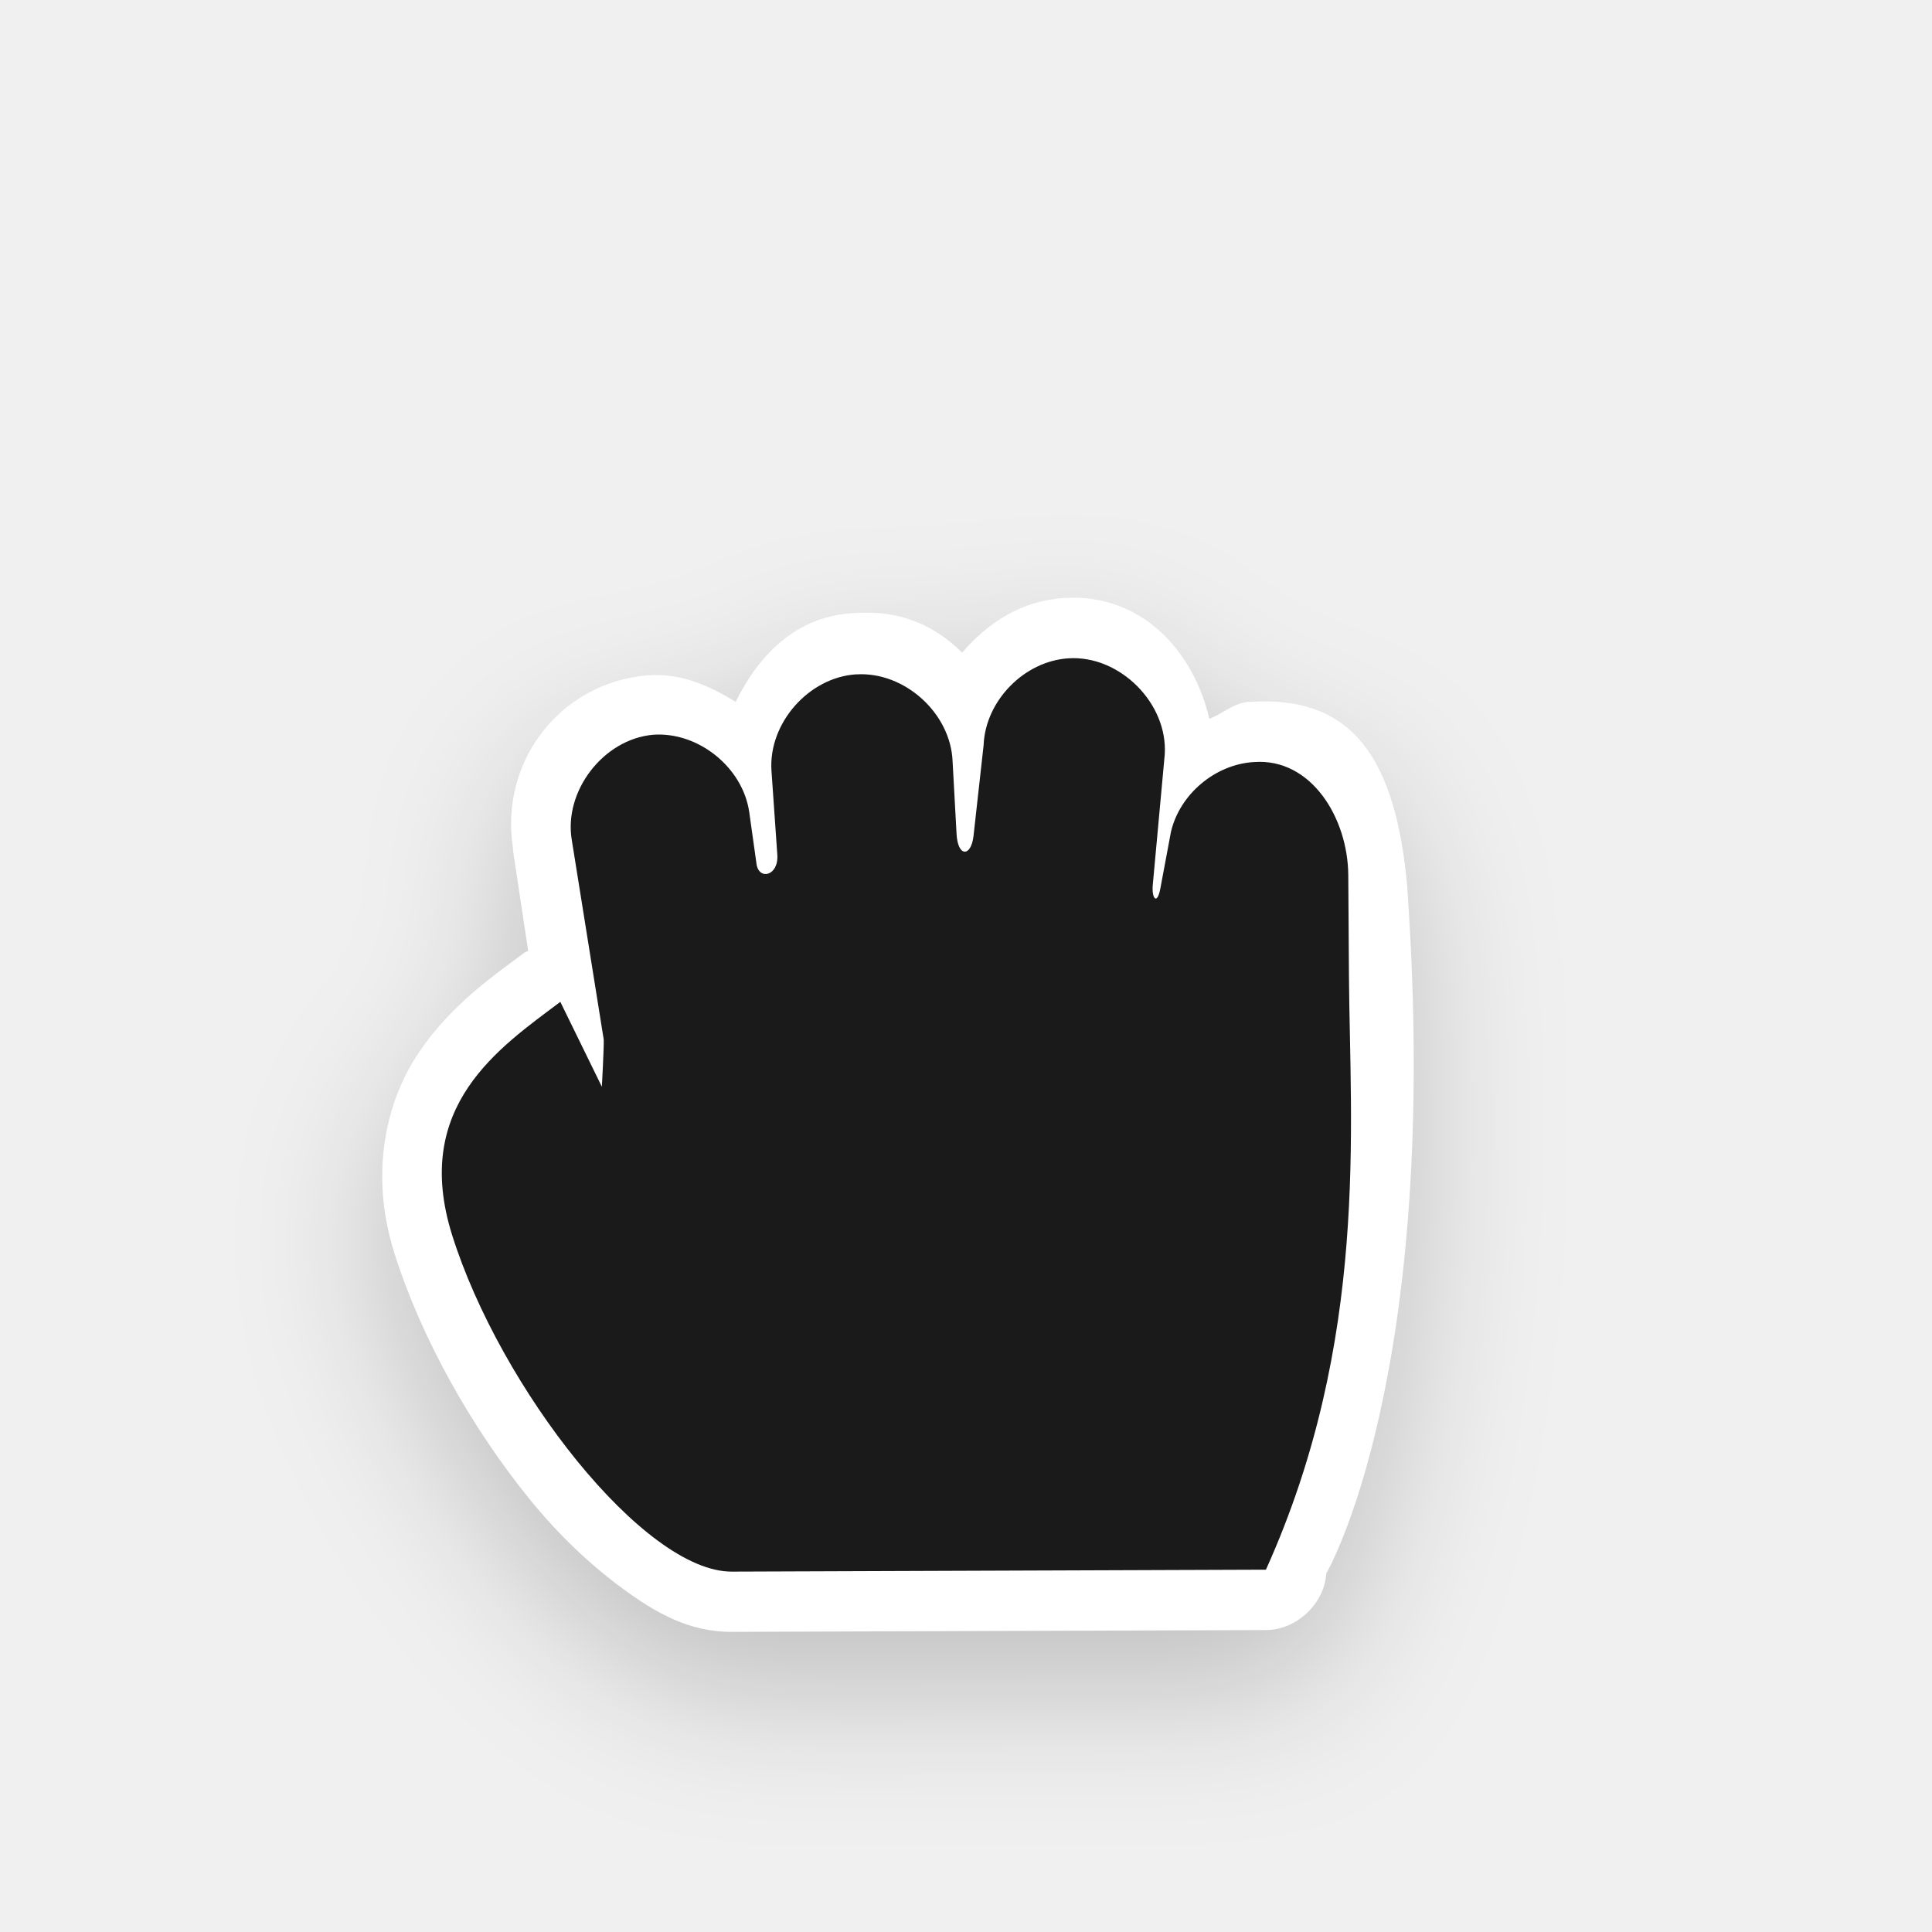
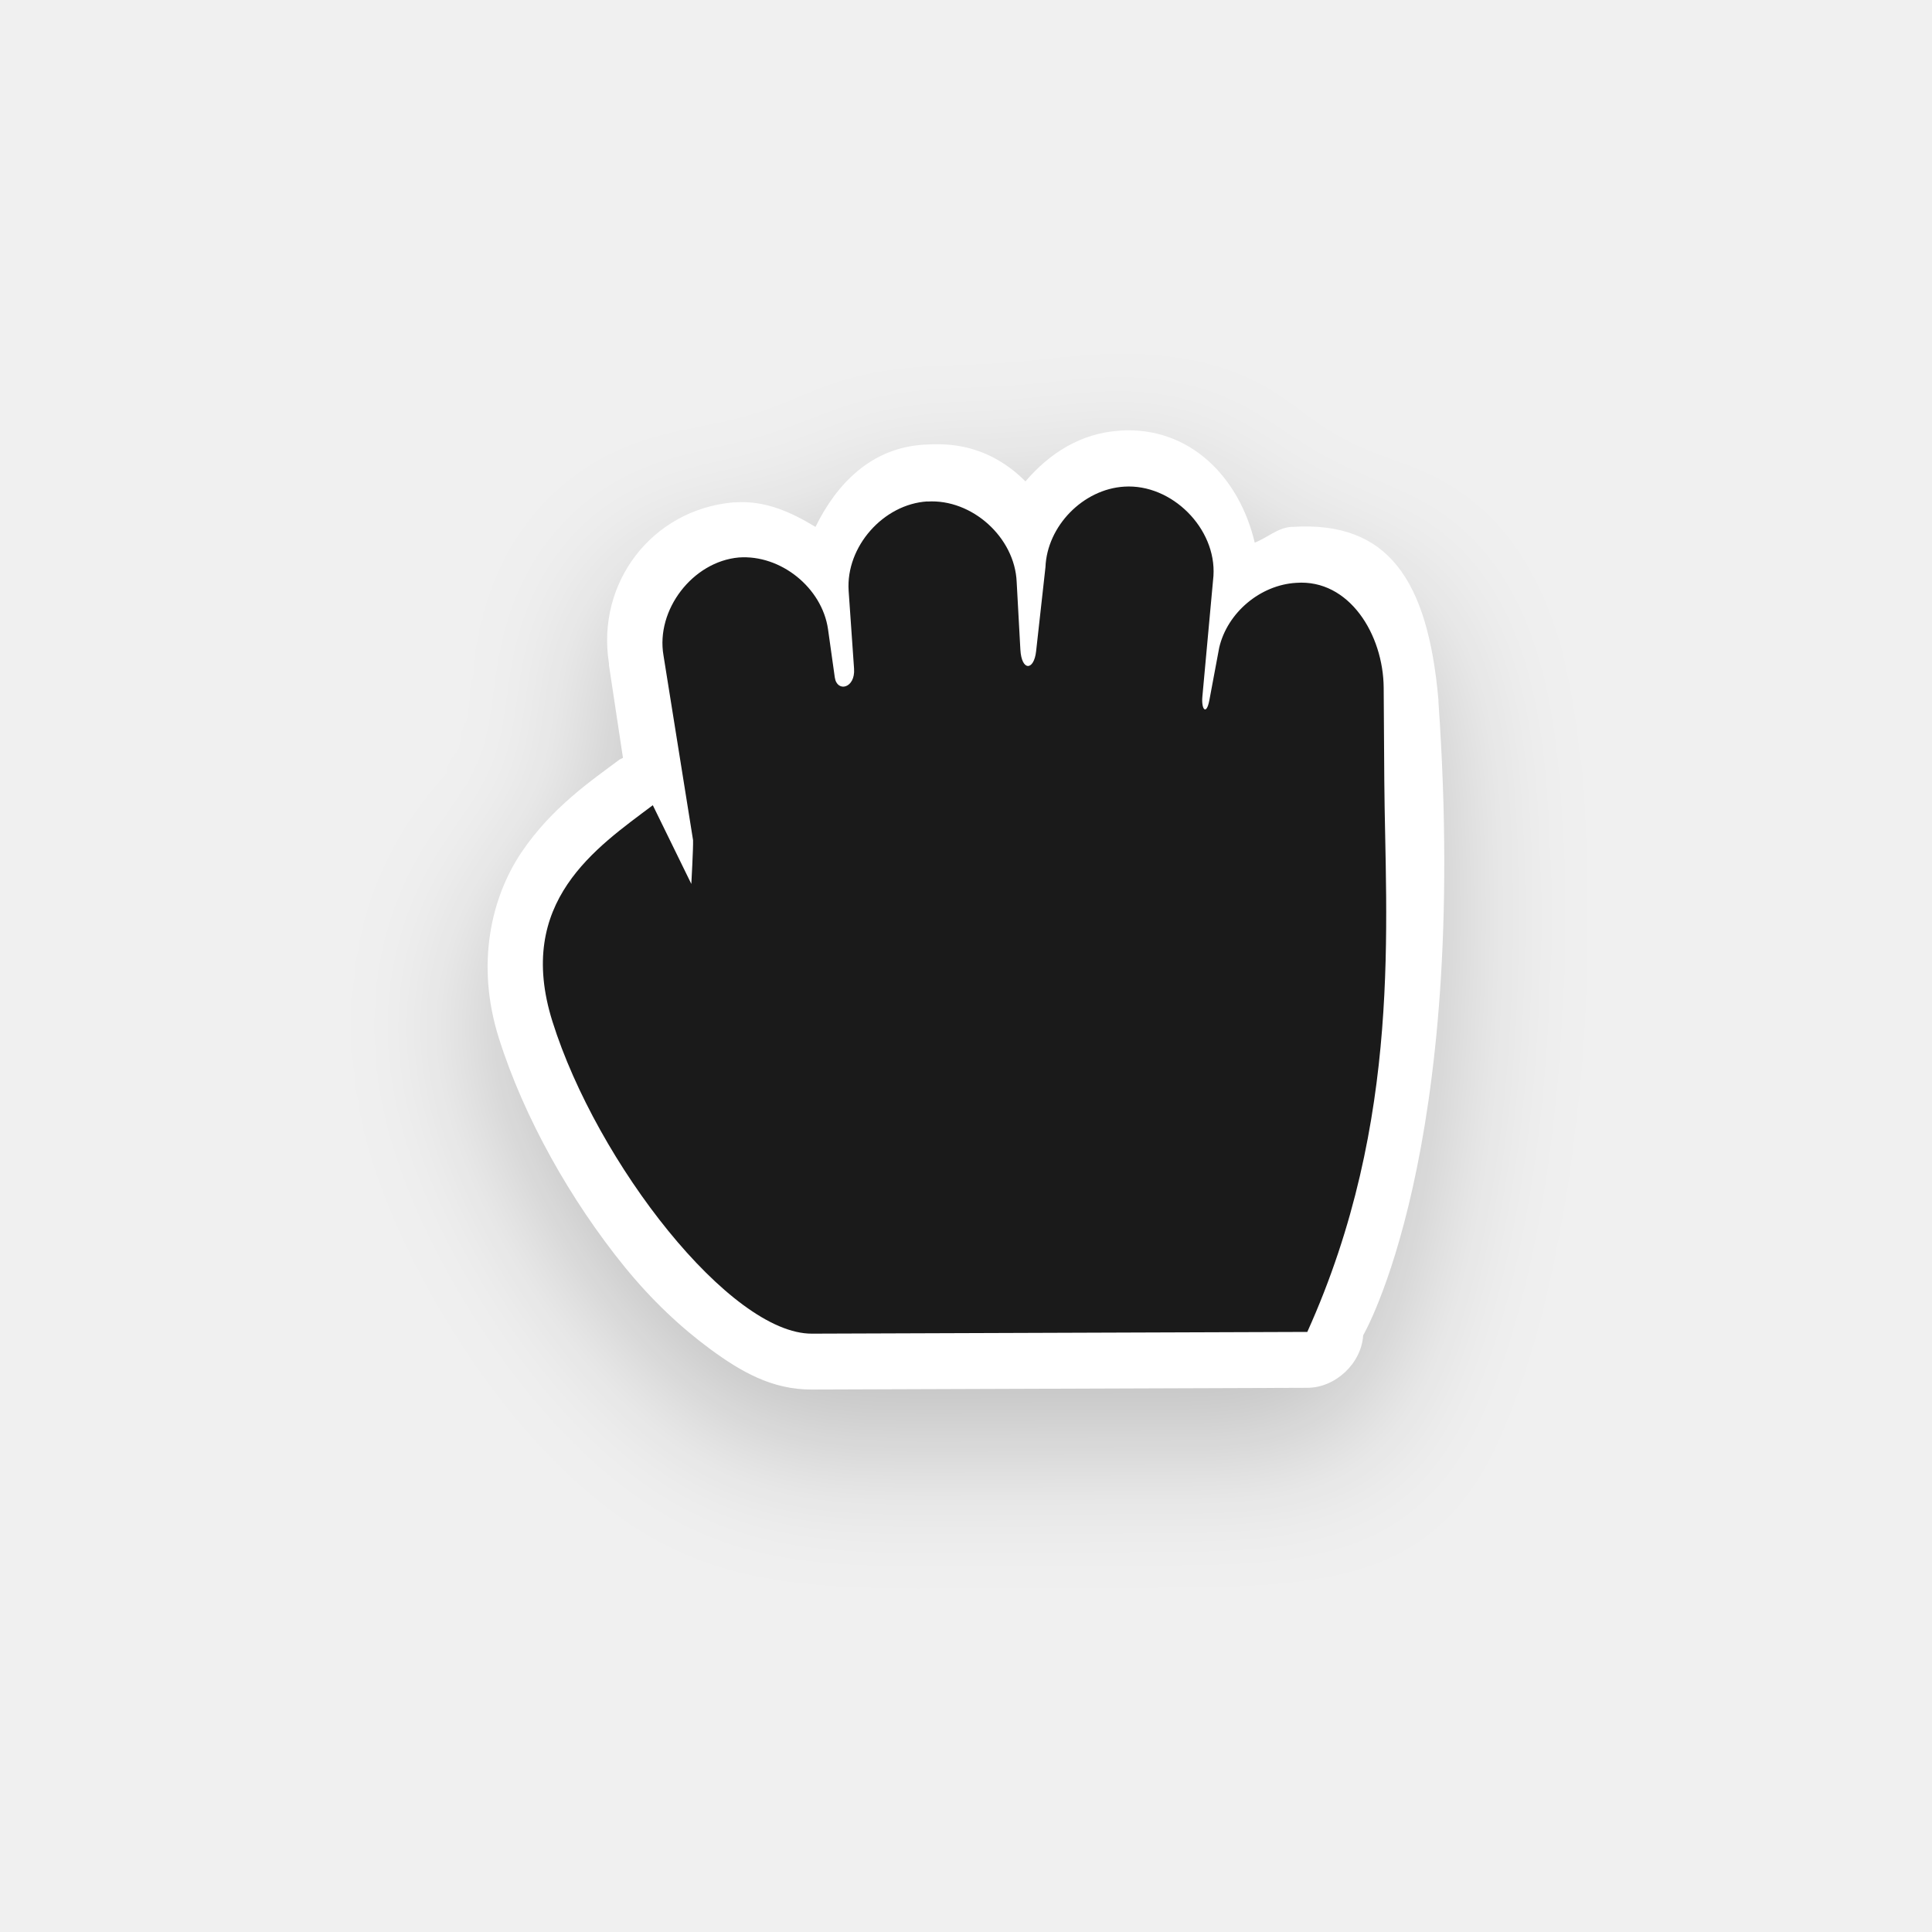
- <svg xmlns="http://www.w3.org/2000/svg" width="32" height="32" viewBox="0 0 32 32" id="svg6085" version="1.1">
-   <defs id="defs6087">
-     <filter style="color-interpolation-filters:sRGB" height="1.343" y="-0.171" width="1.344" x="-0.172" id="filter7762">
-       <feGaussianBlur id="feGaussianBlur7764" stdDeviation="1.223" />
-     </filter>
-   </defs>
-   <g id="layer1" transform="translate(0,-1020.362)">
-     <g transform="translate(-126.0323,225.9859)" style="display:inline" id="g5283">
-       <path style="color:#000000;font-style:normal;font-variant:normal;font-weight:normal;font-stretch:normal;font-size:medium;line-height:normal;font-family:Sans;-inkscape-font-specification:Sans;text-indent:0;text-align:start;text-decoration:none;text-decoration-line:none;letter-spacing:normal;word-spacing:normal;text-transform:none;direction:ltr;block-progression:tb;writing-mode:lr-tb;baseline-shift:baseline;text-anchor:start;display:inline;overflow:visible;visibility:visible;opacity:0.2;fill:#000000;fill-opacity:1;fill-rule:nonzero;stroke:none;stroke-width:2;marker:none;filter:url(#filter7762);enable-background:accumulate" d="m 143.656,805.281 c -0.706,0.044 -1.263,0.409 -1.688,0.906 -0.756,-0.756 -1.563,-0.663 -1.812,-0.656 -0.937,0.057 -1.556,0.69 -1.938,1.469 -0.429,-0.26 -0.895,-0.477 -1.438,-0.438 -0.01,-1.6e-4 -0.021,-1.6e-4 -0.031,0 -1.454,0.131 -2.449,1.438 -2.219,2.875 l 0,0.031 0.25,1.656 c -0.021,0.01 -0.042,0.02 -0.062,0.031 -0.48,0.361 -1.205,0.847 -1.75,1.656 -0.545,0.809 -0.818,2.004 -0.406,3.312 0.449,1.429 1.293,2.917 2.25,4.094 0.479,0.588 0.994,1.074 1.531,1.469 0.537,0.395 1.097,0.723 1.812,0.719 L 147,822.375 c 0.503,9.4e-4 0.968,-0.435 1,-0.938 0,0 1.908,-3.252 1.344,-11.312 l 0,-0.031 c -0.189,-2.166 -0.913,-3.197 -2.594,-3.094 -0.011,6.7e-4 -0.02,-8.1e-4 -0.031,0 -0.251,0.017 -0.431,0.197 -0.656,0.281 -0.271,-1.154 -1.15,-2.081 -2.406,-2 z" id="path7444" />
-       <path id="path4236-1-58-5-6-0-3" d="m 143.656,804.281 c -0.706,0.044 -1.263,0.409 -1.688,0.906 -0.756,-0.756 -1.563,-0.663 -1.812,-0.656 -0.937,0.057 -1.556,0.69 -1.938,1.469 -0.429,-0.26 -0.895,-0.477 -1.438,-0.438 -0.01,-1.6e-4 -0.021,-1.6e-4 -0.031,0 -1.454,0.131 -2.449,1.438 -2.219,2.875 l 0,0.031 0.25,1.656 c -0.021,0.01 -0.042,0.02 -0.062,0.031 -0.48,0.361 -1.205,0.847 -1.75,1.656 -0.545,0.809 -0.818,2.004 -0.406,3.312 0.449,1.429 1.293,2.917 2.25,4.094 0.479,0.588 0.994,1.074 1.531,1.469 0.537,0.395 1.097,0.723 1.812,0.719 L 147,821.375 c 0.503,9.4e-4 0.968,-0.435 1,-0.938 0,0 1.908,-3.252 1.344,-11.312 l 0,-0.031 C 149.155,806.928 148.431,805.897 146.75,806 c -0.011,6.7e-4 -0.02,-8.1e-4 -0.031,0 -0.251,0.017 -0.431,0.197 -0.656,0.281 -0.271,-1.154 -1.15,-2.081 -2.406,-2 z" style="color:#000000;font-style:normal;font-variant:normal;font-weight:normal;font-stretch:normal;font-size:medium;line-height:normal;font-family:Sans;-inkscape-font-specification:Sans;text-indent:0;text-align:start;text-decoration:none;text-decoration-line:none;letter-spacing:normal;word-spacing:normal;text-transform:none;direction:ltr;block-progression:tb;writing-mode:lr-tb;baseline-shift:baseline;text-anchor:start;display:inline;overflow:visible;visibility:visible;fill:#ffffff;fill-opacity:1;fill-rule:nonzero;stroke:none;stroke-width:2;marker:none;enable-background:accumulate" />
-       <path id="path4236-1-58-5-6-0" d="m 140.216,805.545 c -0.786,0.048 -1.457,0.808 -1.406,1.594 l 0.097,1.393 c 0.025,0.354 -0.305,0.428 -0.344,0.156 l -0.121,-0.861 c -0.107,-0.742 -0.846,-1.336 -1.594,-1.281 -0.823,0.074 -1.485,0.936 -1.344,1.75 l 0.528,3.299 c 0.005,0.127 -0.031,0.781 -0.031,0.781 l -0.688,-1.406 c -1.004,0.756 -2.465,1.724 -1.792,3.863 0.796,2.532 3.178,5.584 4.636,5.574 L 147,820.375 c 1.711,-3.792 1.392,-7.334 1.375,-9.844 l -0.011,-1.658 c -0.006,-0.95 -0.615,-1.945 -1.562,-1.875 -0.641,0.037 -1.229,0.531 -1.375,1.156 l -0.176,0.94 c -0.053,0.28 -0.146,0.165 -0.125,-0.062 l 0.198,-2.158 c 0.055,-0.848 -0.746,-1.649 -1.594,-1.594 -0.733,0.045 -1.377,0.703 -1.406,1.438 l -0.167,1.502 c -0.039,0.351 -0.26,0.359 -0.281,-0.031 l -0.066,-1.205 c -0.032,-0.797 -0.798,-1.488 -1.594,-1.438 z" style="fill:#1a1a1a;fill-opacity:1;stroke:none" />
-     </g>
+ <svg xmlns="http://www.w3.org/2000/svg" height="24" viewBox="0 0 24 24" width="24">
+   <filter id="a" color-interpolation-filters="sRGB" height="1.343" width="1.344" x="-.172" y="-.171">
+     <feGaussianBlur stdDeviation="1.223" />
+   </filter>
+   <g transform="matrix(.6956183 0 0 .6956183 -86.01681 -554.1229)">
+     <path d="m143.656 805.281c-.706.044-1.263.409-1.688.906-.756-.756-1.563-.663-1.812-.656-.937.057-1.556.69-1.938 1.469-.429-.26-.895-.477-1.438-.438-.01-0-.021-0-.031 0-1.454.131-2.449 1.438-2.219 2.875v.031l.25 1.656c-.021.01-.042.02-.062.031-.48.361-1.205.847-1.75 1.656s-.818 2.004-.406 3.312c.449 1.429 1.293 2.917 2.25 4.094.479.588.994 1.074 1.531 1.469s1.097.723 1.812.719l8.844-.031c.503.001.968-.435 1-.938 0 0 1.908-3.252 1.344-11.312v-.031c-.189-2.166-.913-3.197-2.594-3.094-.011.001-.02-.001-.031 0-.251.017-.431.197-.656.281-.271-1.154-1.15-2.081-2.406-2z" filter="url(#a)" opacity=".2" />
+     <path d="m143.656 804.281c-.706.044-1.263.409-1.688.906-.756-.756-1.563-.663-1.812-.656-.937.057-1.556.69-1.938 1.469-.429-.26-.895-.477-1.438-.438-.01-0-.021-0-.031 0-1.454.131-2.449 1.438-2.219 2.875v.031l.25 1.656c-.021.01-.042.02-.062.031-.48.361-1.205.847-1.75 1.656s-.818 2.004-.406 3.312c.449 1.429 1.293 2.917 2.25 4.094.479.588.994 1.074 1.531 1.469s1.097.723 1.812.719l8.844-.031c.503.001.968-.435 1-.938 0 0 1.908-3.252 1.344-11.312v-.031c-.189-2.166-.913-3.197-2.594-3.094-.011.001-.02-.001-.031 0-.251.017-.431.197-.656.281-.271-1.154-1.15-2.081-2.406-2z" fill="#fff" />
+     <path d="m140.216 805.545c-.786.048-1.457.808-1.406 1.594l.097 1.393c.025.354-.305.428-.344.156l-.121-.861c-.107-.742-.846-1.336-1.594-1.281-.823.074-1.485.936-1.344 1.75l.528 3.299c.005.127-.031.781-.031.781l-.688-1.406c-1.004.756-2.465 1.724-1.792 3.863.796 2.532 3.178 5.584 4.636 5.574l8.844-.031c1.711-3.792 1.392-7.334 1.375-9.844l-.011-1.658c-.006-.95-.615-1.945-1.562-1.875-.641.037-1.229.531-1.375 1.156l-.176.94c-.053.28-.146.165-.125-.062l.198-2.158c.055-.848-.746-1.649-1.594-1.594-.733.045-1.377.703-1.406 1.438l-.167 1.502c-.039.351-.26.359-.281-.031l-.066-1.205c-.032-.797-.798-1.488-1.594-1.438z" fill="#1a1a1a" />
  </g>
</svg>
